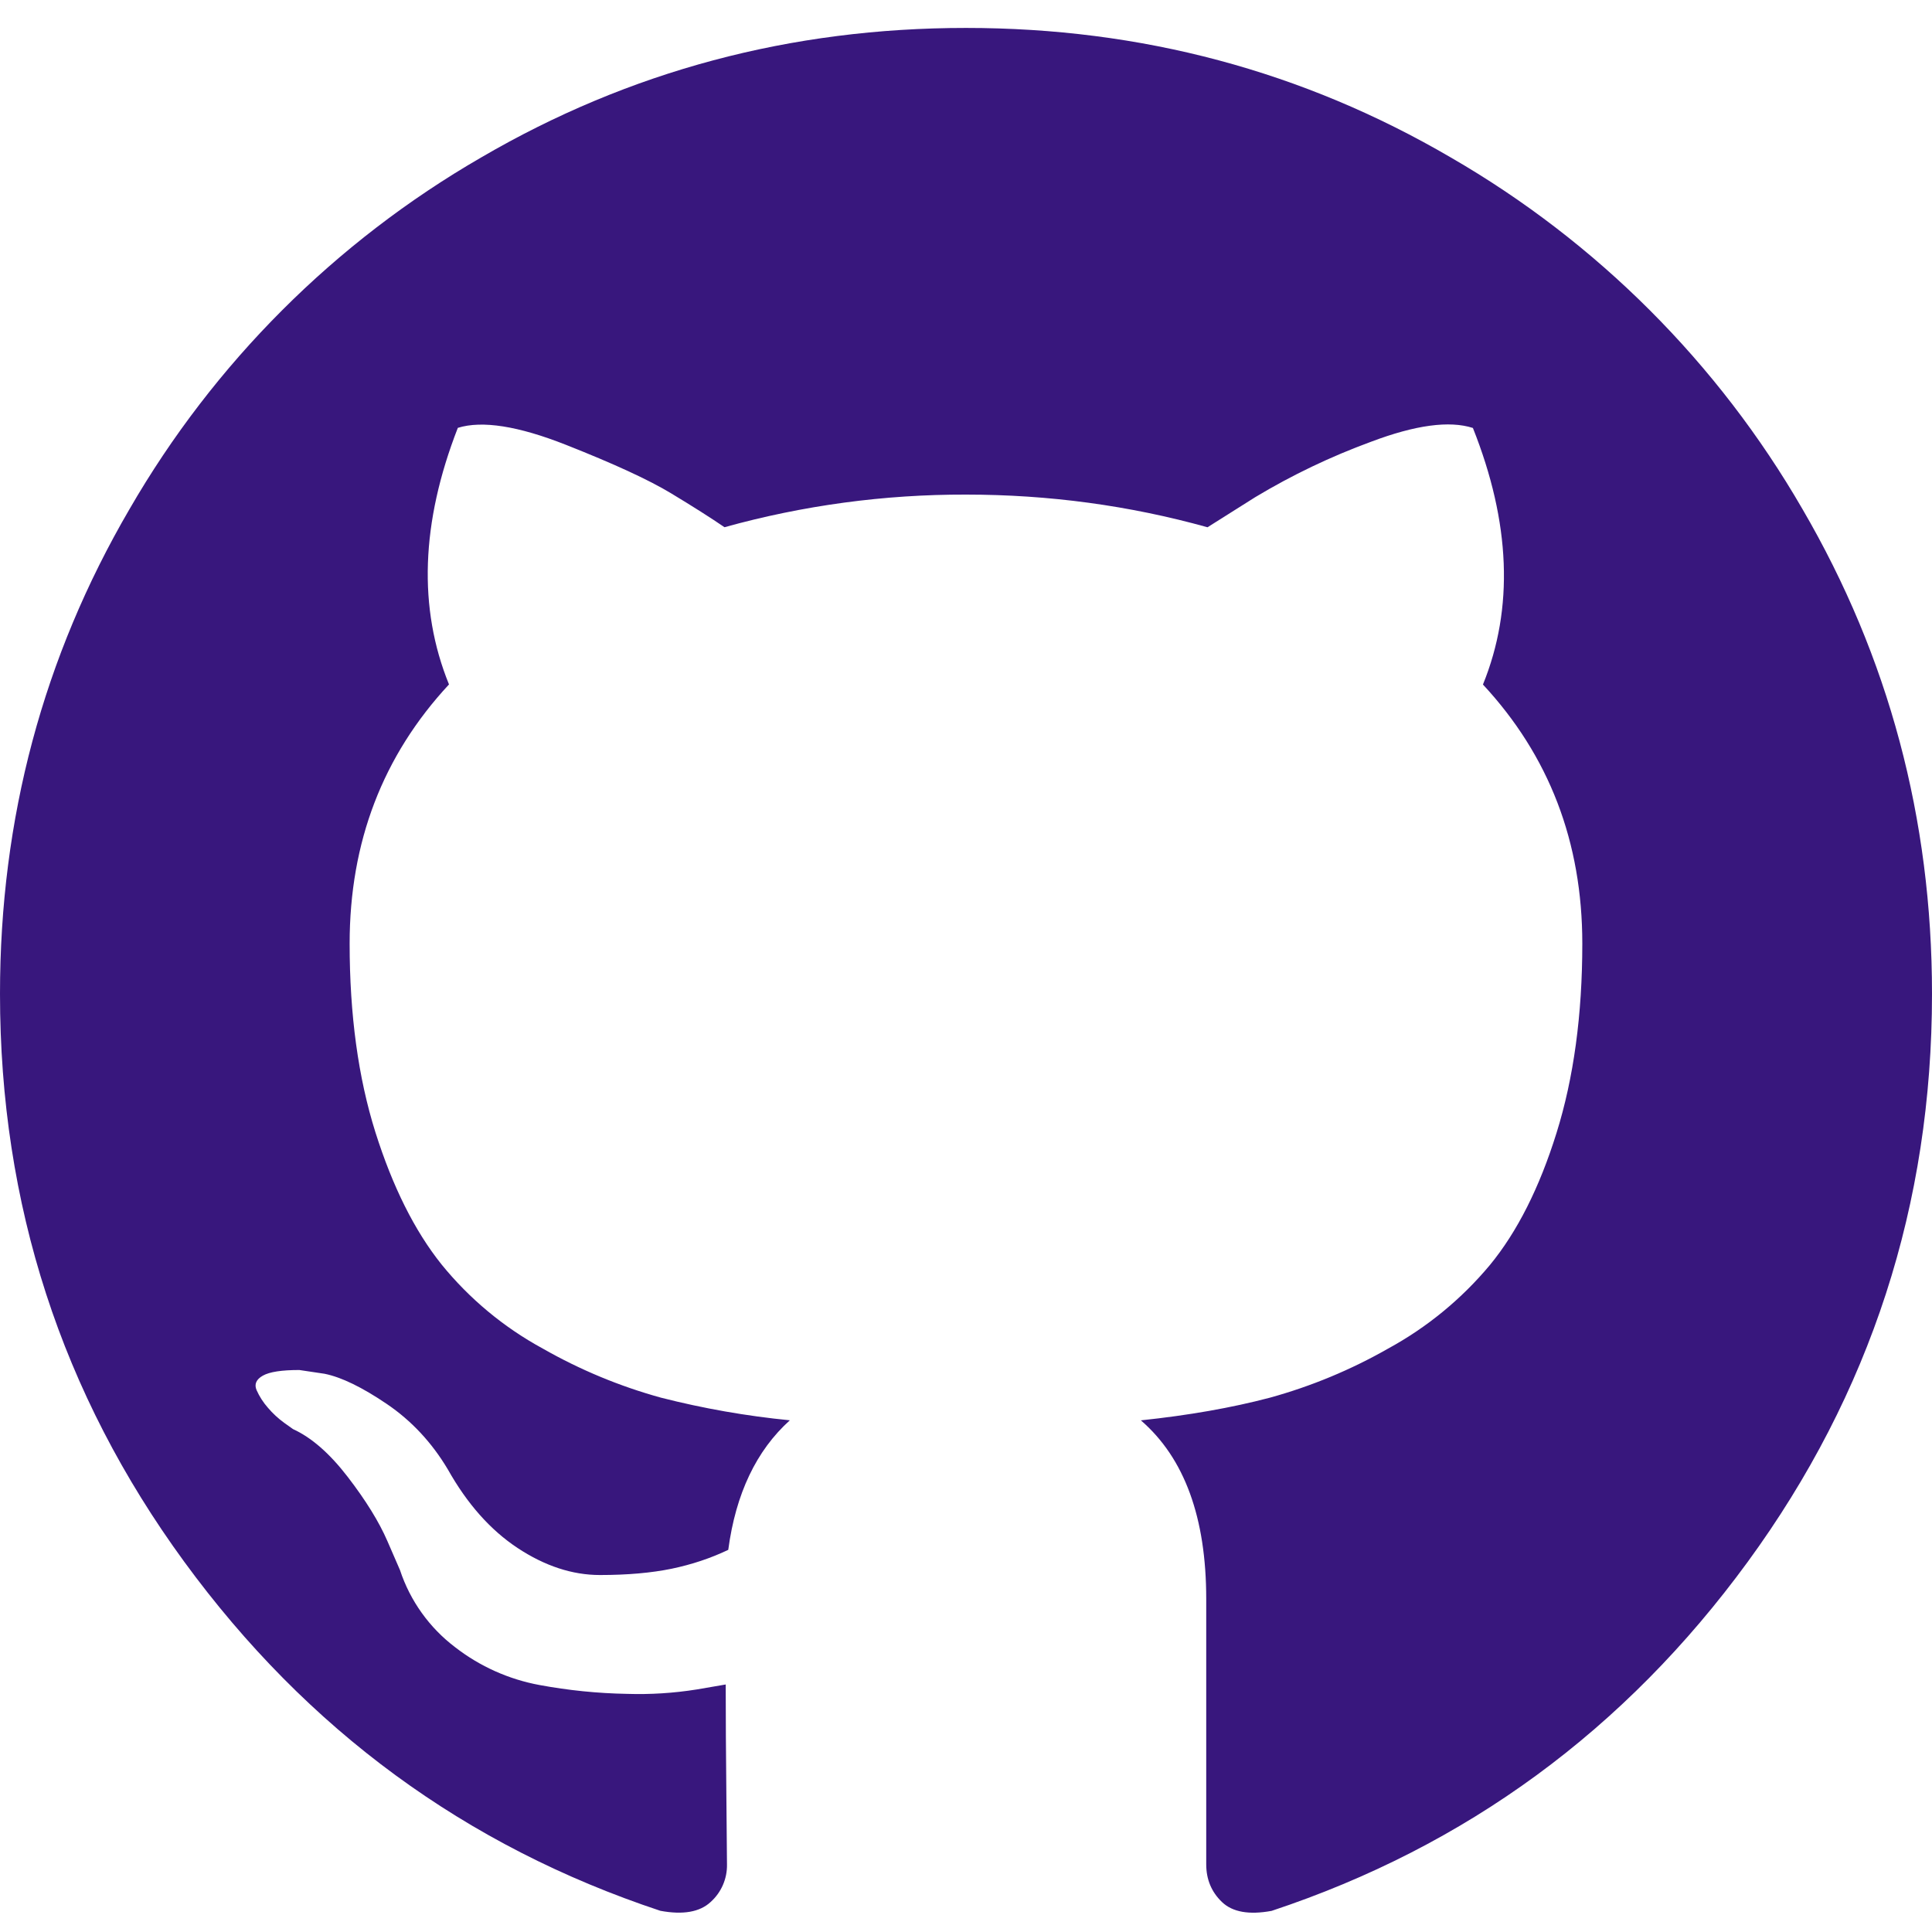
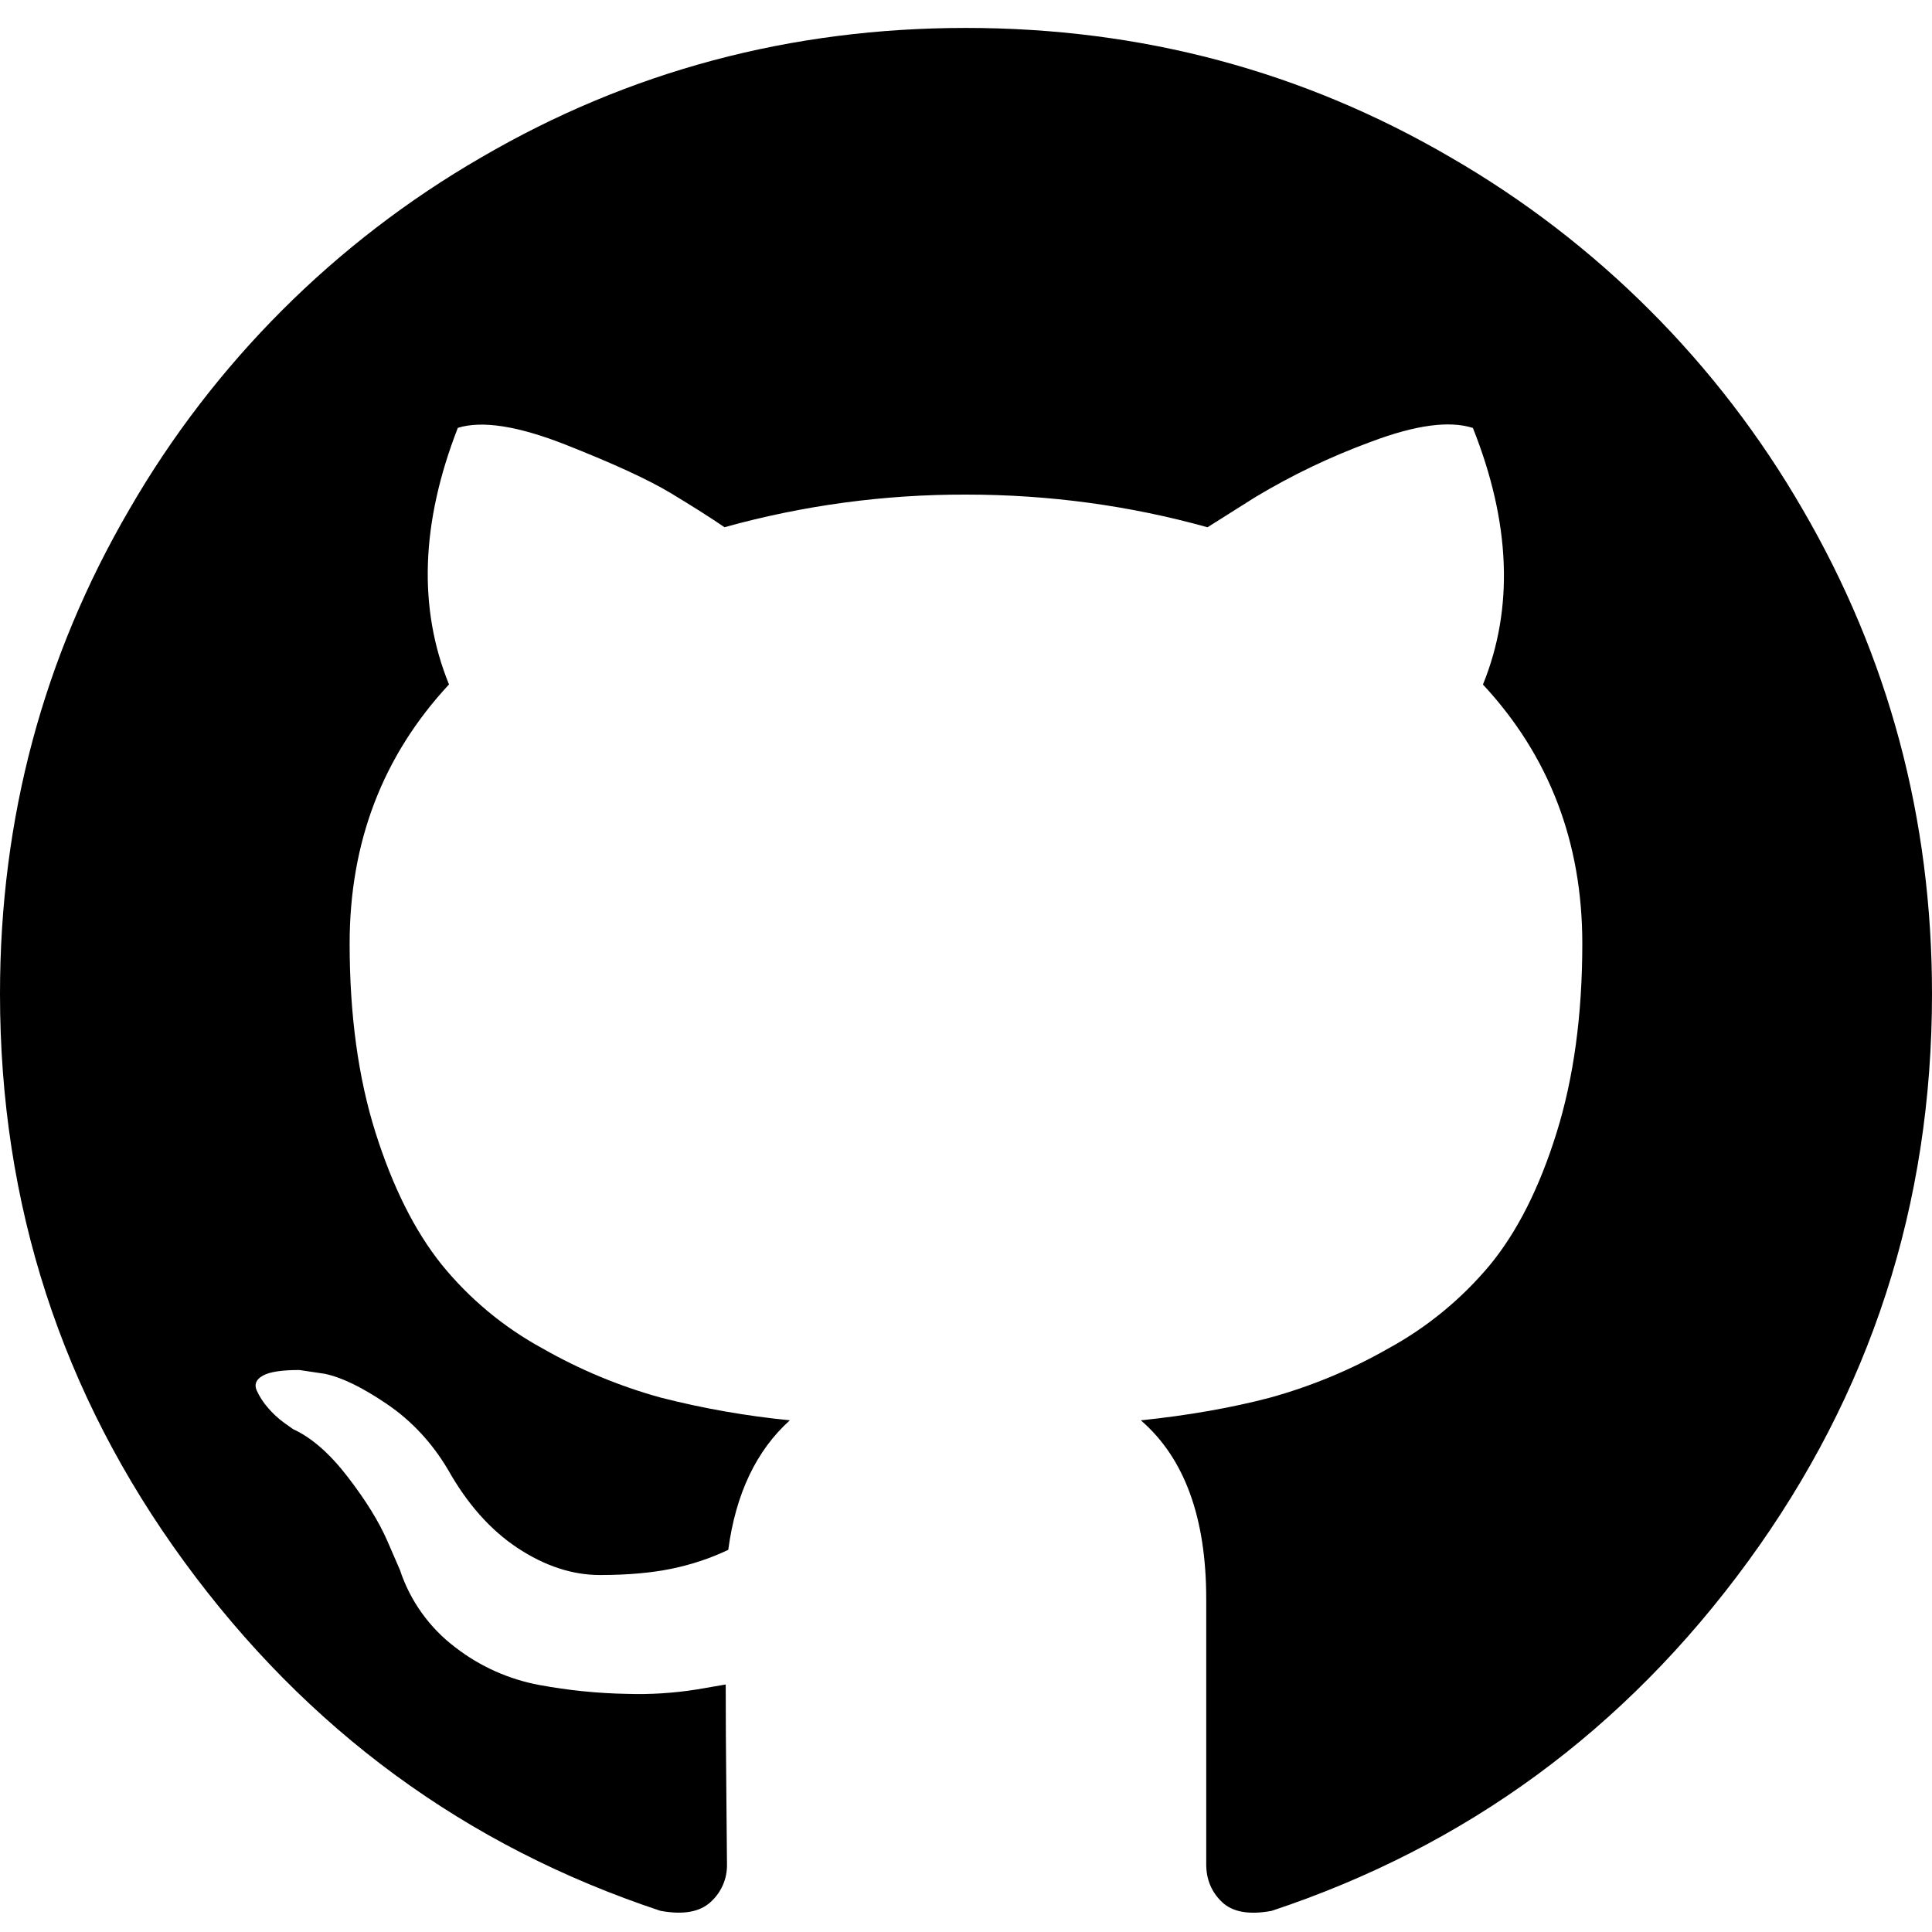
- <svg xmlns="http://www.w3.org/2000/svg" fill="none" viewBox="0 0 35 35">
-   <path d="M32.653 9.222a17.424 17.424 0 00-6.37-6.369C23.604 1.288 20.676.506 17.5.506s-6.103.782-8.784 2.347a17.422 17.422 0 00-6.369 6.369C.782 11.903 0 14.83 0 18.005c0 3.814 1.113 7.243 3.338 10.288 2.226 3.046 5.1 5.154 8.625 6.323.41.076.714.023.91-.159a.89.89 0 00.297-.683l-.011-1.23c-.008-.776-.012-1.452-.012-2.028l-.524.09a6.69 6.69 0 01-1.265.08 9.638 9.638 0 01-1.583-.16 3.54 3.54 0 01-1.527-.683 2.891 2.891 0 01-1.002-1.4l-.228-.525c-.152-.35-.391-.737-.718-1.162-.327-.425-.657-.714-.991-.866l-.16-.114a1.674 1.674 0 01-.296-.274 1.249 1.249 0 01-.205-.319c-.045-.106-.007-.194.114-.262.122-.069.342-.102.661-.102l.456.068c.303.061.68.243 1.128.547.448.304.816.699 1.105 1.184.35.623.77 1.098 1.264 1.425.494.326.991.49 1.493.49.5 0 .934-.039 1.298-.114.365-.076.707-.19 1.026-.342.136-1.018.509-1.8 1.116-2.347a15.606 15.606 0 01-2.335-.41 9.304 9.304 0 01-2.142-.89 6.135 6.135 0 01-1.835-1.526c-.486-.608-.884-1.405-1.196-2.392-.311-.988-.467-2.127-.467-3.418 0-1.839.6-3.403 1.8-4.695-.562-1.382-.509-2.931.16-4.648.44-.137 1.094-.034 1.96.308.866.342 1.5.634 1.902.877.403.243.726.449.969.615A16.18 16.18 0 0117.5 8.96c1.503 0 2.962.198 4.375.592l.866-.546a12.26 12.26 0 012.096-1.003c.805-.304 1.42-.387 1.846-.25.683 1.716.744 3.266.182 4.648 1.2 1.291 1.8 2.856 1.8 4.694 0 1.29-.156 2.434-.467 3.429-.31.995-.713 1.792-1.207 2.393a6.371 6.371 0 01-1.846 1.515 9.316 9.316 0 01-2.142.889c-.691.182-1.47.319-2.335.41.79.683 1.184 1.762 1.184 3.236v4.807c0 .273.095.501.285.683.19.182.49.236.9.16 3.525-1.17 6.4-3.277 8.625-6.323C33.887 25.247 35 21.818 35 18.005c0-3.174-.784-6.102-2.347-8.783z" fill="#38177D" />
+ <svg xmlns="http://www.w3.org/2000/svg" viewBox="0 0 35 35">
+   <path d="M32.653 9.222a17.424 17.424 0 00-6.37-6.369C23.604 1.288 20.676.506 17.5.506s-6.103.782-8.784 2.347a17.422 17.422 0 00-6.369 6.369C.782 11.903 0 14.83 0 18.005c0 3.814 1.113 7.243 3.338 10.288 2.226 3.046 5.1 5.154 8.625 6.323.41.076.714.023.91-.159a.89.89 0 00.297-.683l-.011-1.23c-.008-.776-.012-1.452-.012-2.028l-.524.09a6.69 6.69 0 01-1.265.08 9.638 9.638 0 01-1.583-.16 3.54 3.54 0 01-1.527-.683 2.891 2.891 0 01-1.002-1.4l-.228-.525c-.152-.35-.391-.737-.718-1.162-.327-.425-.657-.714-.991-.866l-.16-.114a1.674 1.674 0 01-.296-.274 1.249 1.249 0 01-.205-.319c-.045-.106-.007-.194.114-.262.122-.069.342-.102.661-.102l.456.068c.303.061.68.243 1.128.547.448.304.816.699 1.105 1.184.35.623.77 1.098 1.264 1.425.494.326.991.49 1.493.49.5 0 .934-.039 1.298-.114.365-.076.707-.19 1.026-.342.136-1.018.509-1.8 1.116-2.347a15.606 15.606 0 01-2.335-.41 9.304 9.304 0 01-2.142-.89 6.135 6.135 0 01-1.835-1.526c-.486-.608-.884-1.405-1.196-2.392-.311-.988-.467-2.127-.467-3.418 0-1.839.6-3.403 1.8-4.695-.562-1.382-.509-2.931.16-4.648.44-.137 1.094-.034 1.96.308.866.342 1.5.634 1.902.877.403.243.726.449.969.615A16.18 16.18 0 0117.5 8.96c1.503 0 2.962.198 4.375.592l.866-.546a12.26 12.26 0 012.096-1.003c.805-.304 1.42-.387 1.846-.25.683 1.716.744 3.266.182 4.648 1.2 1.291 1.8 2.856 1.8 4.694 0 1.29-.156 2.434-.467 3.429-.31.995-.713 1.792-1.207 2.393a6.371 6.371 0 01-1.846 1.515 9.316 9.316 0 01-2.142.889c-.691.182-1.47.319-2.335.41.79.683 1.184 1.762 1.184 3.236v4.807c0 .273.095.501.285.683.19.182.49.236.9.16 3.525-1.17 6.4-3.277 8.625-6.323C33.887 25.247 35 21.818 35 18.005c0-3.174-.784-6.102-2.347-8.783z" />
</svg>
